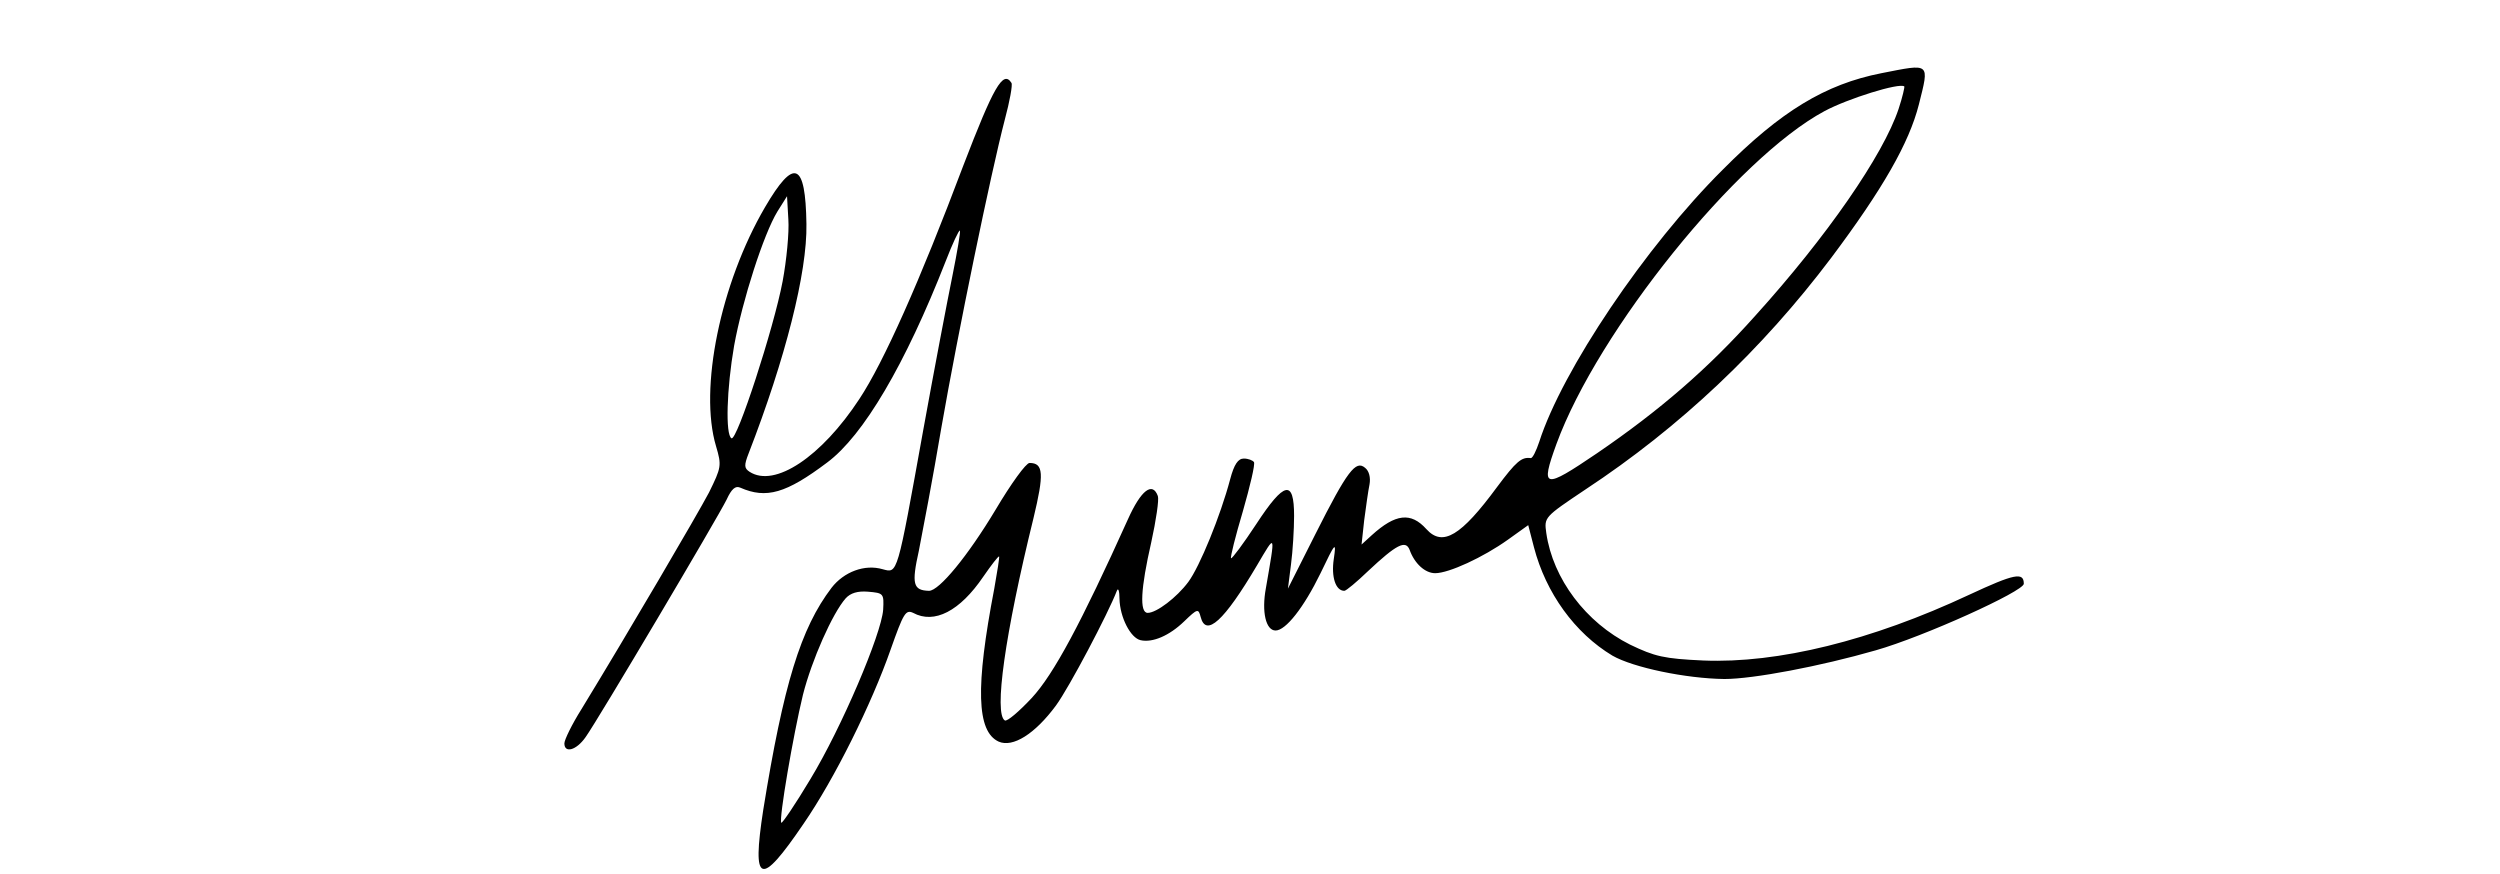
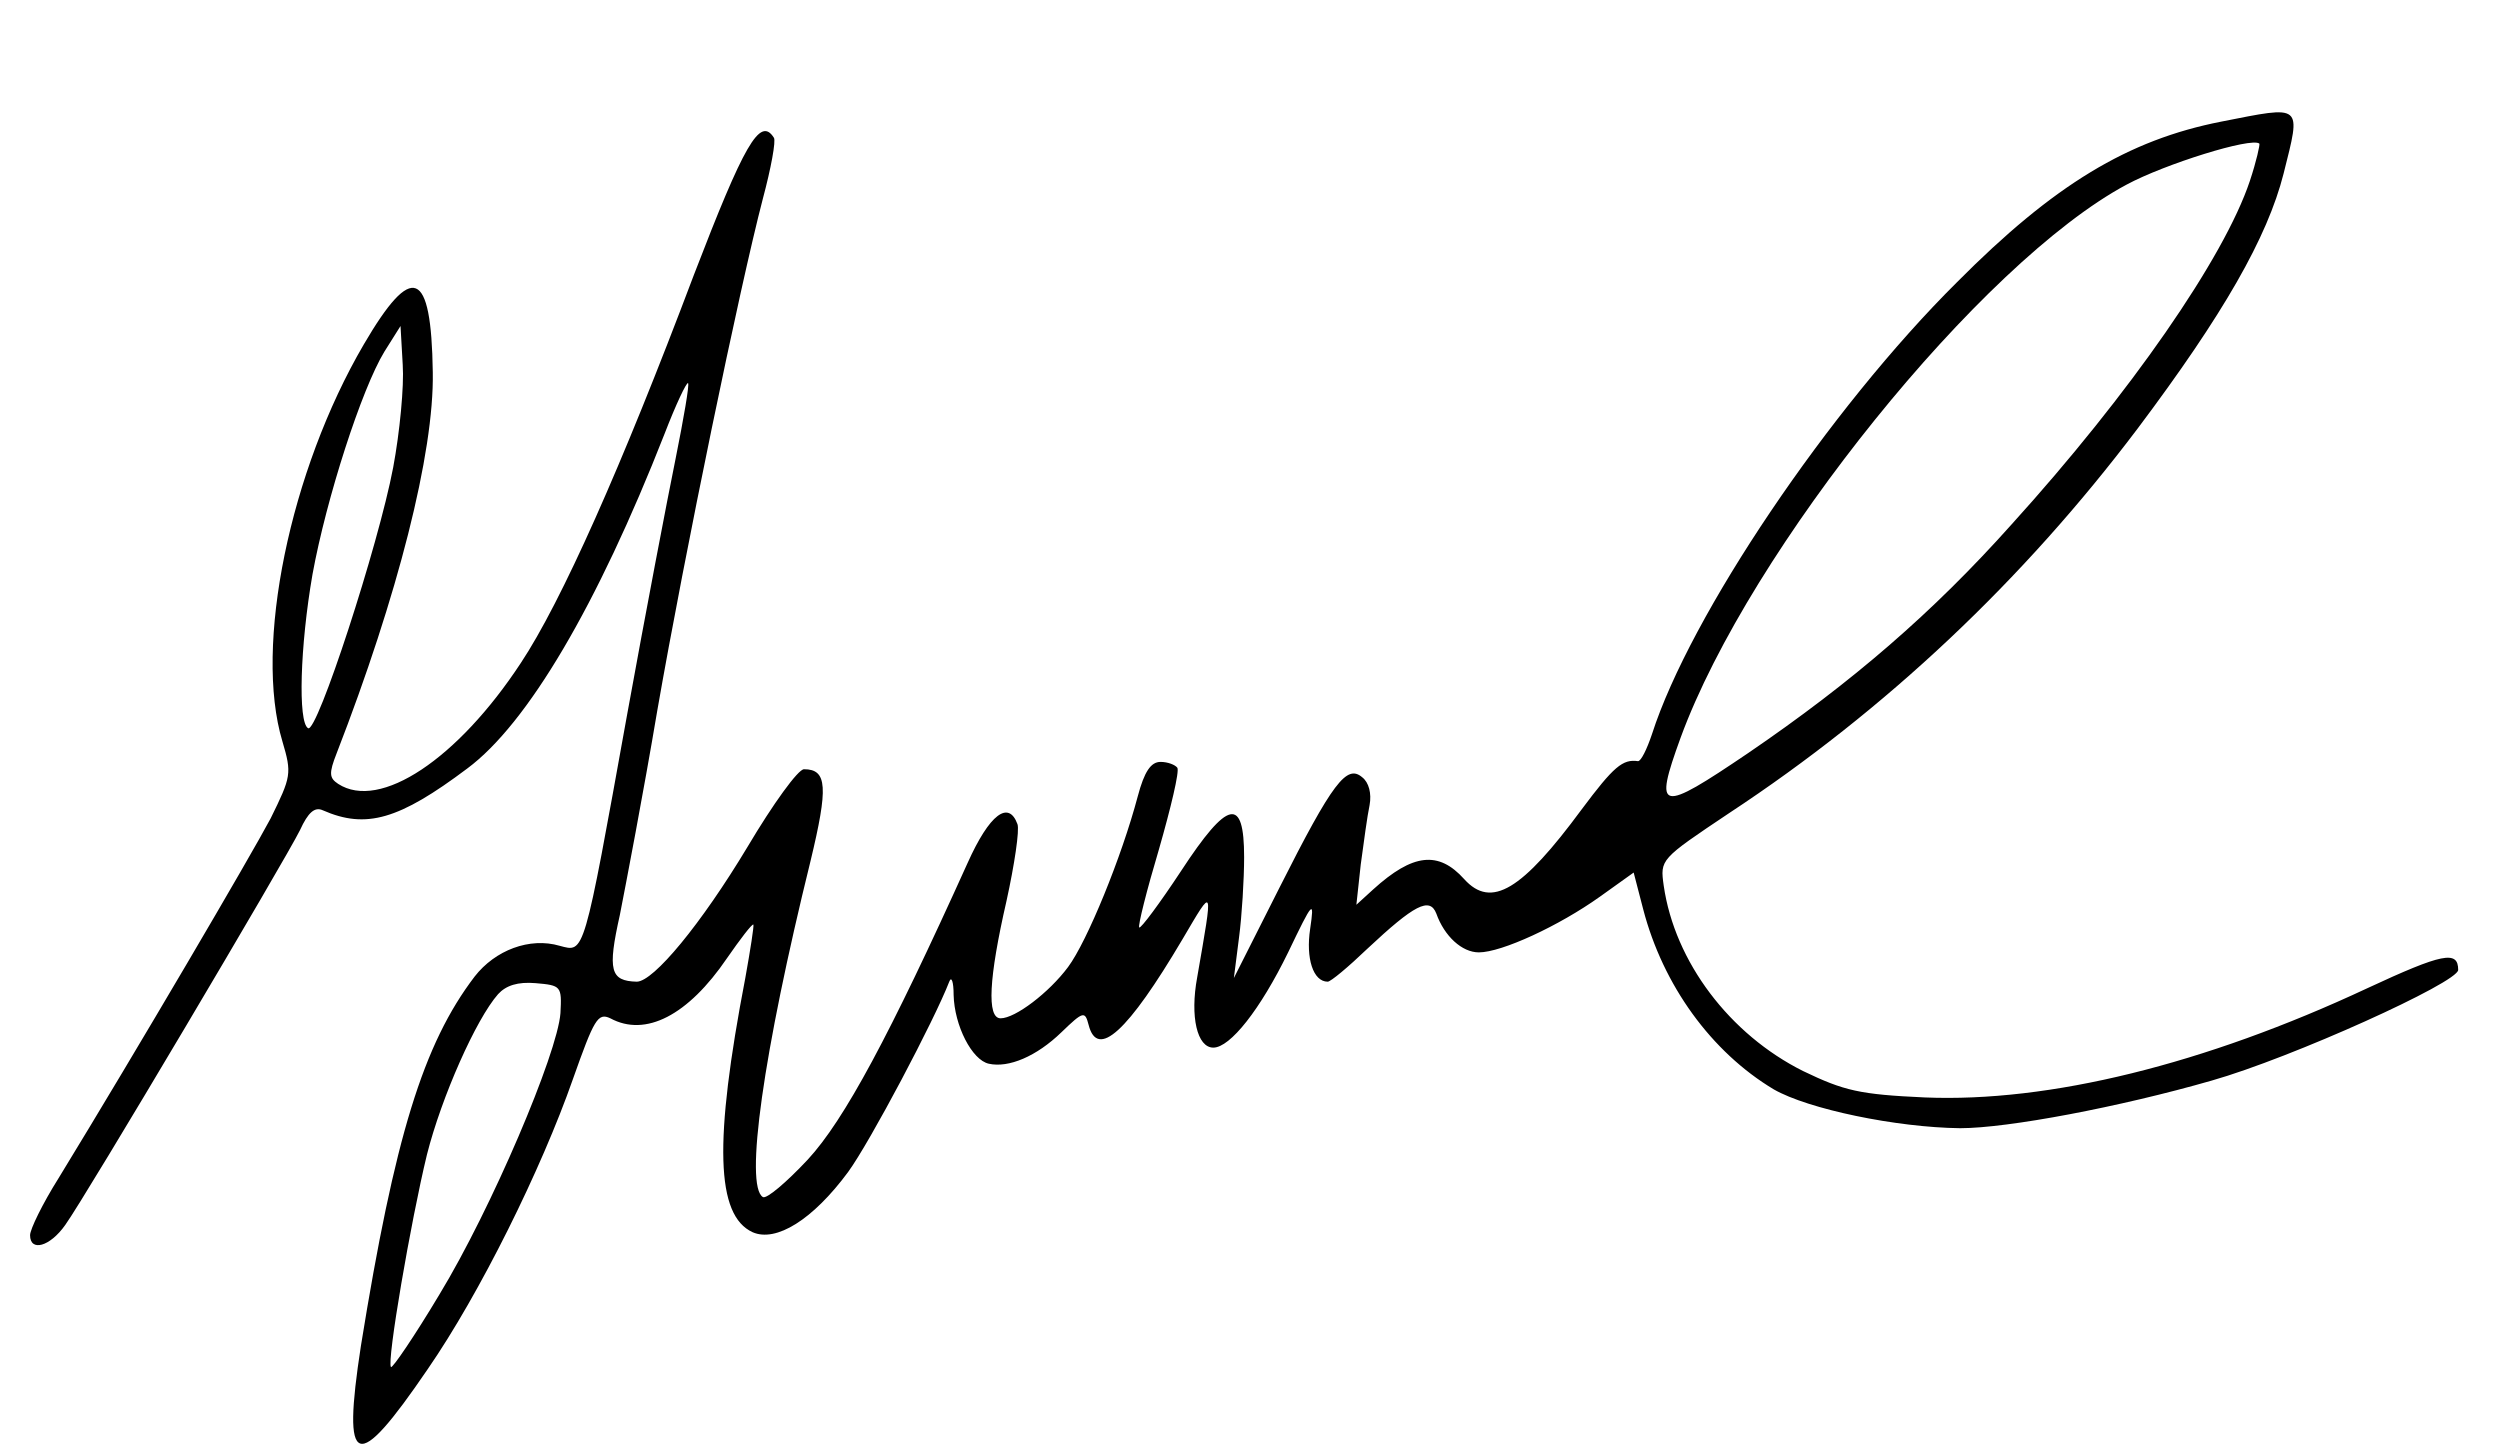
- <svg xmlns="http://www.w3.org/2000/svg" viewBox="0 0 756 264" height="264" width="756" xml:space="preserve" id="svg2" version="1.1">
-   <defs id="defs6" />
-   <g transform="matrix(1.333333,0,0,1.333333,0,6.6e-6)" id="g10">
-     <g id="g12">
-       <path id="path14" style="fill:#000000;fill-opacity:1;fill-rule:nonzero;stroke:none" d="m 426.699,16.602 c -12.699,2.5 -22.801,8.597 -36,21.898 -17.5,17.398 -36.398,45.5 -41.597,61.699 -0.704,2.102 -1.5,3.699 -1.903,3.699 -2.097,-0.296 -3.301,0.704 -7.699,6.602 -8.102,11 -12.301,13.602 -16,9.5 -3.5,-3.898 -7,-3.5 -12.398,1.398 l -2.301,2.102 0.597,-5.5 c 0.403,-3 0.903,-6.699 1.204,-8.102 0.296,-1.597 -0.102,-3.097 -1,-3.796 -2.102,-1.801 -4,0.597 -11.301,15.097 l -6.199,12.301 0.699,-5.5 c 0.398,-3 0.699,-8 0.699,-11 0,-8.301 -2.199,-7.898 -8.602,1.898 -2.898,4.403 -5.5,7.903 -5.699,7.704 -0.199,-0.204 1,-5 2.699,-10.704 1.602,-5.597 2.801,-10.597 2.5,-11.097 -0.296,-0.403 -1.296,-0.801 -2.296,-0.801 -1.301,0 -2.204,1.301 -3.102,4.699 -2.199,8.301 -6.898,19.801 -9.5,23.301 -2.602,3.5 -7.199,7 -9.199,7 -1.903,0 -1.602,-5.5 0.801,-16 1.097,-5 1.796,-9.699 1.5,-10.5 -1.204,-3.301 -3.801,-1.398 -6.801,5.301 -10.602,23.5 -16.801,35.097 -21.801,40.5 -2.898,3.097 -5.602,5.398 -6.102,5.097 -2.5,-1.5 0,-19.5 6.5,-45.898 2.403,-10 2.301,-12.5 -0.898,-12.5 -0.801,0 -4.199,4.699 -7.699,10.602 C 219.5,126.102 213,134 210.699,134 c -3.597,-0.102 -4,-1.5 -2.301,-9.102 0.801,-4.097 3.204,-16.597 5.102,-27.898 3.801,-21.801 11.199,-57.602 14.398,-69.898 1.102,-4.102 1.801,-7.903 1.5,-8.301 -1.898,-3 -4.097,1 -10.898,18.699 -9.898,26.301 -18.102,44.699 -23.602,53 -8.597,13.102 -19.199,20.199 -24.898,16.5 -1.199,-0.801 -1.301,-1.398 -0.199,-4.199 8.301,-21.403 13.301,-41 13.097,-52 C 182.699,36.699 180.102,35.699 173.5,47 c -10.102,17.301 -15,41.199 -11.102,54.199 1.301,4.403 1.204,4.801 -1.597,10.5 -2.699,5.102 -18.102,31.403 -28.903,49.102 -2.199,3.5 -3.898,7 -3.898,7.801 0,2.296 2.699,1.597 4.801,-1.403 2.801,-3.898 30.097,-50 32,-53.898 1.097,-2.403 2,-3.199 3.097,-2.699 5.903,2.597 10.403,1.296 19.704,-5.704 8.199,-6.097 17.699,-22.199 26.898,-45.699 1.5,-3.898 3,-7.097 3.199,-6.898 0.199,0.199 -0.597,4.801 -1.699,10.301 -1.102,5.398 -4.102,21.097 -6.602,34.898 -6,33.301 -5.796,32.5 -9.199,31.602 -4.097,-1.204 -8.801,0.597 -11.597,4.199 -7,9.199 -10.903,21.898 -15.5,50.398 -2.602,16.903 -0.704,17.602 9.097,3.199 7.102,-10.296 15.5,-27.296 19.801,-39.597 2.898,-8.199 3.398,-9.102 5.102,-8.301 4.796,2.602 10.597,-0.398 15.898,-8.199 1.801,-2.602 3.398,-4.699 3.602,-4.602 0.097,0.199 -0.403,3.403 -1.102,7.301 -4.301,22.398 -4,32.398 1,34.699 3.199,1.403 8.199,-1.699 13,-8.199 3,-4.102 11.801,-20.801 13.801,-26 0.301,-0.801 0.597,0 0.597,1.801 0.102,4.199 2.5,8.898 4.801,9.398 2.699,0.602 6.5,-1 9.903,-4.301 3,-2.898 3.199,-2.898 3.699,-1 1.199,4.704 5.301,1 12.801,-11.699 4.296,-7.301 4.199,-7.5 2,5.199 -1,5.403 0,9.602 2.199,9.602 2.301,0 6.398,-5.199 10.199,-13 3.398,-7.102 3.602,-7.301 3,-3.199 -0.602,4 0.398,7.199 2.398,7.199 0.403,0 2.801,-2 5.403,-4.5 6.398,-6 8.5,-7.102 9.398,-4.801 1.102,3.102 3.5,5.301 5.801,5.301 3.102,0 10.898,-3.602 16.5,-7.602 l 4.602,-3.296 1.296,5 c 2.704,10.398 9.301,19.5 17.801,24.597 4.699,2.699 16.699,5.199 25.403,5.301 6.5,0 21.796,-2.898 34.296,-6.5 10.903,-3.102 33.602,-13.398 33.602,-15.102 0,-2.699 -2.102,-2.296 -12.398,2.5 -22.204,10.403 -43.403,15.602 -60.301,14.903 -8.903,-0.403 -11,-0.903 -16.602,-3.602 -10,-5 -17.5,-14.898 -19,-25.301 -0.5,-3.597 -0.5,-3.597 8.903,-9.898 C 381,96.898 399.699,79.199 415.301,58.5 427,42.898 433,32.398 435.199,23.699 c 2.403,-9.597 2.699,-9.301 -8.5,-7.097 z m 3.903,8.097 c -3.5,10.5 -16.301,29 -32.5,46.903 -10.704,12 -21.704,21.5 -35.903,31.199 -12.097,8.199 -12.898,8.097 -9.199,-2.102 9.398,-25.699 41,-64.898 60.801,-75.5 5.199,-2.801 17,-6.5 18.097,-5.597 C 432,19.699 431.5,22 430.602,24.699 Z M 177.5,63.801 c -2,10.597 -10.398,36.398 -11.602,35.597 -1.398,-0.796 -1.097,-11.199 0.602,-21 C 168.398,68 173.199,53.102 176.301,48 l 2.199,-3.5 0.301,5.301 c 0.199,2.898 -0.403,9.199 -1.301,14 z m 22.801,74.5 c -0.403,5.5 -9.403,26.699 -16.5,38.398 -3.403,5.699 -6.403,10.102 -6.602,9.903 -0.597,-0.704 2.699,-19.903 4.903,-29 2,-7.903 6.699,-18.5 9.699,-21.903 1.097,-1.199 2.699,-1.699 5.097,-1.5 3.5,0.301 3.602,0.403 3.403,4.102 z" />
-     </g>
+ <svg xmlns="http://www.w3.org/2000/svg" width="455" height="264" xml:space="preserve" overflow="hidden">
+   <g transform="translate(-427 -228)">
+     <path d="M568.932 22.136C552 25.469 538.531 33.599 520.932 51.333 497.599 74.531 472.401 112 465.469 133.599 464.531 136.401 463.469 138.531 462.932 138.531 460.136 138.136 458.531 139.469 452.667 147.333 441.864 162 436.265 165.469 431.333 160 426.667 154.803 422 155.333 414.803 161.864L411.735 164.667 412.531 157.333C413.068 153.333 413.735 148.401 414.136 146.531 414.531 144.401 414 142.401 412.803 141.469 410 139.068 407.469 142.265 397.735 161.599L389.469 178 390.401 170.667C390.932 166.667 391.333 160 391.333 156 391.333 144.932 388.401 145.469 379.864 158.531 376 164.401 372.531 169.068 372.265 168.803 372 168.531 373.599 162.136 375.864 154.531 378 147.068 379.599 140.401 379.197 139.735 378.803 139.197 377.469 138.667 376.136 138.667 374.401 138.667 373.197 140.401 372 144.932 369.068 156 362.803 171.333 359.333 176 355.864 180.667 349.735 185.333 347.068 185.333 344.531 185.333 344.932 178 348.136 164 349.599 157.333 350.531 151.068 350.136 150 348.531 145.599 345.068 148.136 341.068 157.068 326.932 188.401 318.667 203.864 312 211.068 308.136 215.197 304.531 218.265 303.864 217.864 300.531 215.864 303.864 191.864 312.531 156.667 315.735 143.333 315.599 140 311.333 140 310.265 140 305.735 146.265 301.068 154.136 292.667 168.136 284 178.667 280.932 178.667 276.136 178.531 275.599 176.667 277.864 166.531 278.932 161.068 282.136 144.401 284.667 129.333 289.735 100.265 299.599 52.531 303.864 36.136 305.333 30.667 306.265 25.599 305.864 25.068 303.333 21.068 300.401 26.401 291.333 50 278.136 85.068 267.197 109.599 259.864 120.667 248.401 138.136 234.265 147.599 226.667 142.667 225.068 141.599 224.932 140.803 226.401 137.068 237.469 108.531 244.136 82.401 243.864 67.735 243.599 48.932 240.136 47.599 231.333 62.667 217.864 85.735 211.333 117.599 216.531 134.932 218.265 140.803 218.136 141.333 214.401 148.932 210.803 155.735 190.265 190.803 175.864 214.401 172.932 219.068 170.667 223.735 170.667 224.803 170.667 227.864 174.265 226.932 177.068 222.932 180.803 217.735 217.197 156.265 219.735 151.068 221.197 147.864 222.401 146.803 223.864 147.469 231.735 150.932 237.735 149.197 250.136 139.864 261.068 131.735 273.735 110.265 286 78.932 288 73.735 290 69.469 290.265 69.735 290.531 70 289.469 76.136 288 83.469 286.531 90.667 282.531 111.599 279.197 130 271.197 174.401 271.469 173.333 266.932 172.136 261.469 170.531 255.197 172.932 251.469 177.735 242.136 190 236.932 206.932 230.803 244.932 227.333 267.469 229.864 268.401 242.932 249.197 252.401 235.469 263.599 212.803 269.333 196.401 273.197 185.469 273.864 184.265 276.136 185.333 282.531 188.803 290.265 184.803 297.333 174.401 299.735 170.932 301.864 168.136 302.136 168.265 302.265 168.531 301.599 172.803 300.667 178 294.932 207.864 295.333 221.197 302 224.265 306.265 226.136 312.932 222 319.333 213.333 323.333 207.864 335.068 185.599 337.735 178.667 338.136 177.599 338.531 178.667 338.531 181.068 338.667 186.667 341.864 192.932 344.932 193.599 348.531 194.401 353.599 192.265 358.136 187.864 362.136 184 362.401 184 363.068 186.531 364.667 192.803 370.136 187.864 380.136 170.932 385.864 161.197 385.735 160.932 382.803 177.864 381.469 185.068 382.803 190.667 385.735 190.667 388.803 190.667 394.265 183.735 399.333 173.333 403.864 163.864 404.136 163.599 403.333 169.068 402.531 174.401 403.864 178.667 406.531 178.667 407.068 178.667 410.265 176 413.735 172.667 422.265 164.667 425.068 163.197 426.265 166.265 427.735 170.401 430.932 173.333 434 173.333 438.136 173.333 448.531 168.531 456 163.197L462.136 158.803 463.864 165.469C467.469 179.333 476.265 191.469 487.599 198.265 493.864 201.864 509.864 205.197 521.469 205.333 530.136 205.333 550.531 201.469 567.197 196.667 581.735 192.531 612 178.803 612 176.531 612 172.932 609.197 173.469 595.469 179.864 565.864 193.735 537.599 200.667 515.068 199.735 503.197 199.197 500.401 198.531 492.932 194.932 479.599 188.265 469.599 175.068 467.599 161.197 466.932 156.401 466.932 156.401 479.469 148 508 129.197 532.932 105.599 553.735 78 569.333 57.197 577.333 43.197 580.265 31.599 583.469 18.803 583.864 19.197 568.932 22.136ZM574.136 32.932C569.469 46.932 552.401 71.599 530.803 95.469 516.531 111.469 501.864 124.136 482.932 137.068 466.803 148 465.735 147.864 470.667 134.265 483.197 100 525.333 47.735 551.735 33.599 558.667 29.864 574.401 24.932 575.864 26.136 576 26.265 575.333 29.333 574.136 32.932ZM236.667 85.068C234 99.197 222.803 133.599 221.197 132.531 219.333 131.469 219.735 117.599 222 104.531 224.531 90.667 230.932 70.803 235.068 64L238 59.333 238.401 66.401C238.667 70.265 237.864 78.667 236.667 85.068ZM267.068 184.401C266.531 191.735 254.531 220 245.068 235.599 240.531 243.197 236.531 249.068 236.265 248.803 235.469 247.864 239.864 222.265 242.803 210.136 245.469 199.599 251.735 185.469 255.735 180.932 257.197 179.333 259.333 178.667 262.531 178.932 267.197 179.333 267.333 179.469 267.068 184.401Z" transform="matrix(1.00132 0 0 1 261.581 228)" />
  </g>
</svg>
